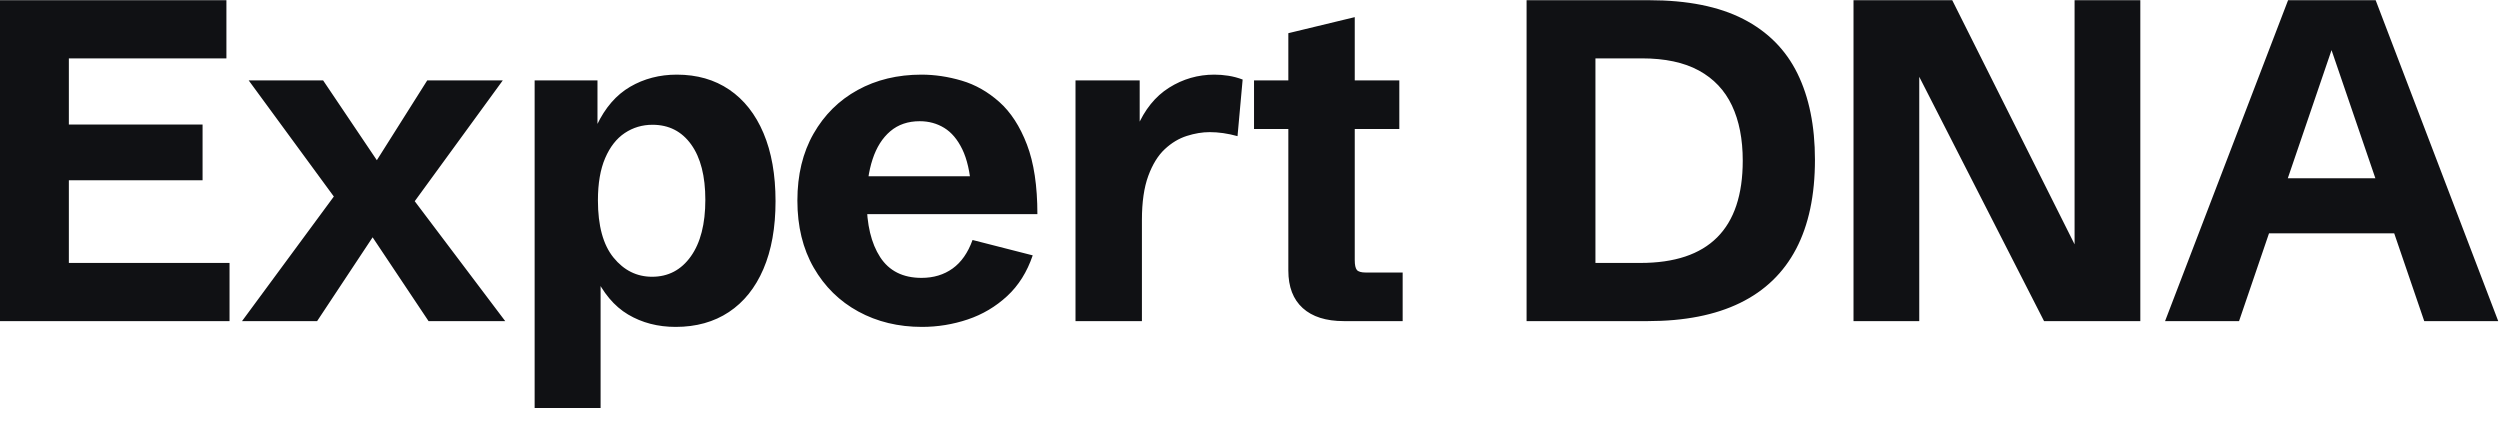
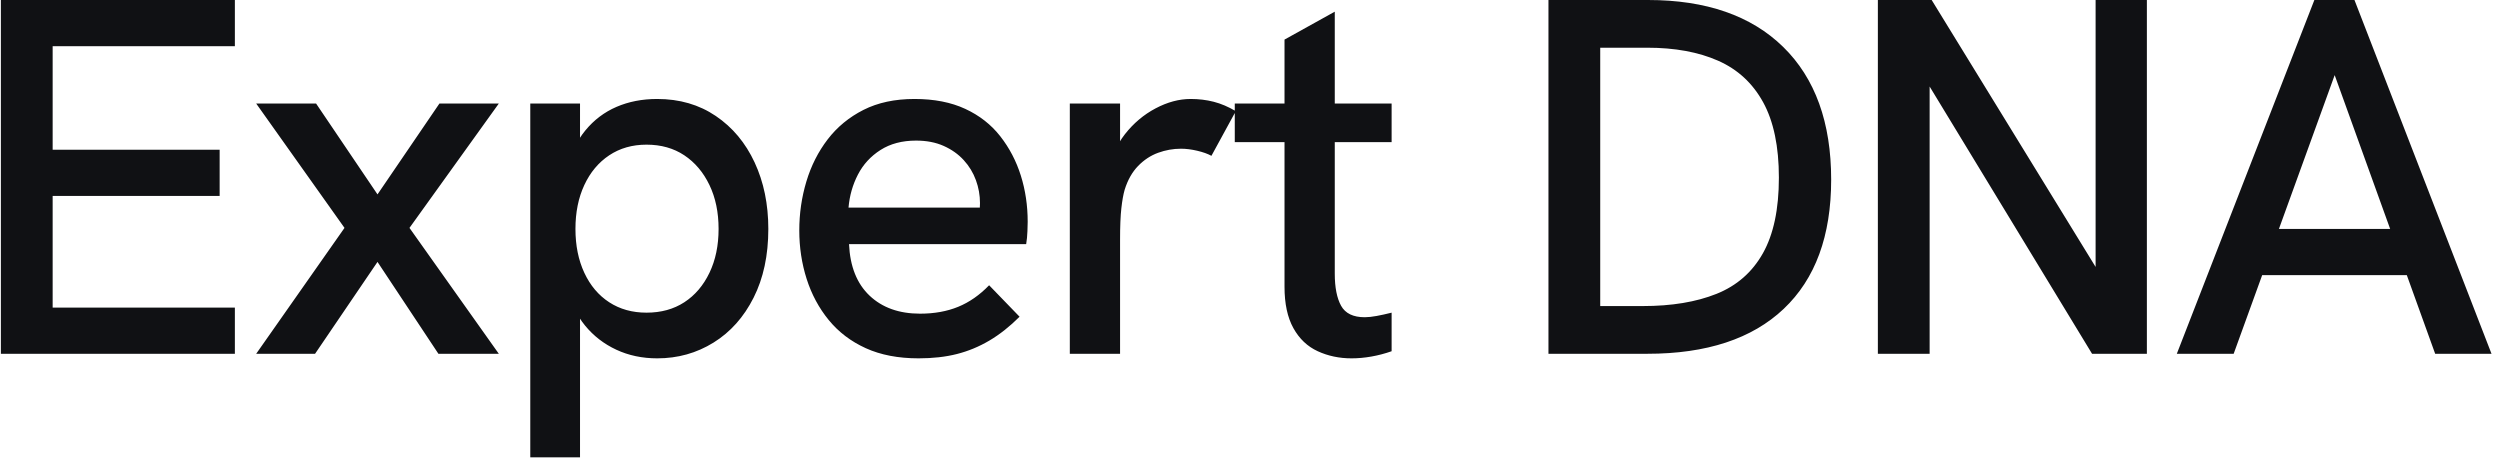
- <svg xmlns="http://www.w3.org/2000/svg" viewBox="0 0 467.43 82.00" width="467" height="82">
-   <path d="M0.0 60.0V0.0H42.333V10.875H12.875V23.25H37.875V33.667H12.875V49.125H42.917V60.0Z M45.252 60.0 62.418 36.708 46.502 15.0H60.418L70.46 29.917L79.877 15.0H94.002L77.543 37.583L94.46 60.0H80.127L69.668 44.333L59.293 60.0Z M99.962 76.25V15.0H111.712V24.042L111.587 23.375Q113.92 18.458 117.816 16.188Q121.712 13.917 126.545 13.917Q132.212 13.917 136.357 16.729Q140.503 19.542 142.753 24.854Q145.003 30.167 145.003 37.583Q145.003 45.0 142.732 50.271Q140.462 55.542 136.274 58.312Q132.087 61.083 126.337 61.083Q121.337 61.083 117.441 58.771Q113.545 56.458 111.128 51.25L112.295 51.167V76.25ZM121.92 51.708Q126.462 51.708 129.17 47.896Q131.878 44.083 131.878 37.333Q131.878 30.667 129.232 26.979Q126.587 23.292 122.003 23.292Q119.128 23.292 116.816 24.833Q114.503 26.375 113.149 29.521Q111.795 32.667 111.795 37.417Q111.795 44.542 114.712 48.125Q117.628 51.708 121.92 51.708Z M172.38 61.083Q165.755 61.083 160.484 58.208Q155.213 55.333 152.151 50.021Q149.088 44.708 149.088 37.458Q149.088 30.25 152.109 24.958Q155.13 19.667 160.359 16.792Q165.588 13.917 172.297 13.917Q176.005 13.917 179.817 15.042Q183.63 16.167 186.838 19.021Q190.047 21.875 192.005 26.979Q193.963 32.083 193.963 40.0H157.047V32.917H182.88L181.588 35.125Q181.255 30.625 179.922 27.875Q178.588 25.125 176.547 23.875Q174.505 22.625 171.963 22.625Q168.672 22.625 166.463 24.5Q164.255 26.375 163.151 29.729Q162.047 33.083 162.047 37.5Q162.047 44.167 164.567 48.042Q167.088 51.917 172.297 51.917Q175.672 51.917 178.109 50.167Q180.547 48.417 181.838 44.833L193.088 47.708Q191.505 52.375 188.297 55.333Q185.088 58.292 180.942 59.688Q176.797 61.083 172.38 61.083Z M201.09 60.0V15.0H213.09V25.125L212.59 23.792Q214.715 18.792 218.59 16.354Q222.465 13.917 227.048 13.917Q228.34 13.917 229.673 14.125Q231.007 14.333 232.34 14.833L231.382 25.417Q228.673 24.667 226.173 24.667Q224.132 24.667 221.903 25.375Q219.673 26.083 217.778 27.854Q215.882 29.625 214.694 32.854Q213.507 36.083 213.507 41.083V60.0Z M251.258 60.0Q246.258 60.0 243.571 57.562Q240.883 55.125 240.883 50.542V24.083H234.467V15.0H240.883V6.167L253.3 3.167V15.0H261.633V24.083H253.3V48.583Q253.3 49.958 253.696 50.438Q254.092 50.917 255.383 50.917H262.258V60.0Z  M285.428 60.0V0.0H308.303Q319.095 0.0 325.949 3.521Q332.803 7.042 336.074 13.708Q339.345 20.375 339.345 29.833Q339.345 39.792 335.824 46.5Q332.303 53.208 325.345 56.604Q318.387 60.0 308.095 60.0ZM298.303 49.125H306.72Q325.845 49.125 325.845 30.0Q325.845 23.958 323.824 19.688Q321.803 15.417 317.637 13.146Q313.47 10.875 306.97 10.875H298.303Z M346.555 60.0V0.0H365.013L391.888 53.625L387.888 53.875V0.0H400.18V60.0H382.18L354.638 6.083L358.847 5.792V60.0Z M404.807 60.0 427.807 0.0H444.182L467.098 60.0H453.265L435.932 9.333L418.64 60.0ZM419.848 43.583V33.292H451.932V43.583Z" fill="#101114" />
+ <svg xmlns="http://www.w3.org/2000/svg" viewBox="0 0 423.70 78.00" width="424" height="78">
+   <path d="M0.0 60.0V-7.105427357601002e-15H39.684V7.834H8.78V25.395H37.102V33.228H8.78V52.166H39.684V60.0Z M43.3 60.0 58.278 38.651 43.3 17.561H53.458L63.874 32.97L74.376 17.561H84.448L69.297 38.651L84.448 60.0H74.204L63.874 44.419L53.286 60.0Z M89.785 77.561V17.561H98.221V29.785L95.811 29.01Q96.93 24.792 99.125 22.123Q101.32 19.455 104.419 18.121Q107.518 16.786 111.306 16.786Q116.987 16.786 121.248 19.67Q125.509 22.554 127.834 27.547Q130.158 32.539 130.158 38.824Q130.158 45.538 127.661 50.488Q125.165 55.438 120.861 58.106Q116.557 60.775 111.306 60.775Q107.518 60.775 104.376 59.311Q101.234 57.848 99.082 55.222Q96.93 52.597 96.069 48.981L98.221 47.776V77.561ZM109.498 53.027Q113.199 53.027 115.911 51.263Q118.623 49.498 120.172 46.27Q121.722 43.042 121.722 38.824Q121.722 34.605 120.172 31.377Q118.623 28.149 115.911 26.341Q113.199 24.534 109.498 24.534Q105.882 24.534 103.171 26.341Q100.459 28.149 98.953 31.377Q97.446 34.605 97.446 38.824Q97.446 43.042 98.953 46.27Q100.459 49.498 103.171 51.263Q105.882 53.027 109.498 53.027Z M155.638 60.775Q150.473 60.775 146.686 59.053Q142.898 57.331 140.402 54.275Q137.905 51.22 136.657 47.303Q135.409 43.386 135.409 39.082Q135.409 34.778 136.614 30.775Q137.819 26.772 140.23 23.63Q142.64 20.488 146.298 18.637Q149.957 16.786 154.95 16.786Q159.943 16.786 163.558 18.465Q167.174 20.143 169.498 23.113Q171.822 26.083 172.984 29.785Q174.146 33.486 174.146 37.618Q174.146 38.049 174.103 39.211Q174.06 40.373 173.888 41.406H143.845Q144.103 47.088 147.331 50.143Q150.56 53.199 155.897 53.199Q159.512 53.199 162.353 52.037Q165.194 50.875 167.604 48.379L172.769 53.716Q170.273 56.212 167.647 57.762Q165.022 59.311 162.138 60.043Q159.254 60.775 155.638 60.775ZM165.796 37.188Q165.968 36.499 166.011 35.811Q166.055 35.122 166.055 34.433Q166.055 32.453 165.366 30.56Q164.677 28.666 163.3 27.159Q161.923 25.653 159.9 24.749Q157.877 23.845 155.208 23.845Q151.679 23.845 149.182 25.438Q146.686 27.03 145.352 29.613Q144.017 32.195 143.759 35.208H168.551Z M181.291 60.0V17.561H189.813V29.01L188.006 29.354Q188.436 25.567 190.631 22.769Q192.826 19.971 195.839 18.379Q198.852 16.786 201.779 16.786Q203.845 16.786 205.696 17.26Q207.547 17.733 209.44 18.852L205.308 26.428Q204.362 25.911 202.898 25.567Q201.435 25.222 200.143 25.222Q198.164 25.222 196.27 25.911Q194.376 26.6 192.869 28.149Q191.363 29.699 190.588 32.195Q190.244 33.4 190.029 35.337Q189.813 37.274 189.813 40.631V60.0Z M229.067 60.775Q225.968 60.775 223.343 59.57Q220.717 58.364 219.211 55.653Q217.704 52.941 217.704 48.637V6.714L226.227 1.98V46.399Q226.227 49.928 227.303 51.865Q228.379 53.802 231.306 53.802Q232.166 53.802 233.329 53.587Q234.491 53.372 235.868 53.027V59.57Q234.146 60.172 232.425 60.473Q230.703 60.775 229.067 60.775ZM209.268 24.103V17.561H235.868V24.103Z  M262.468 60.0V-7.105427357601002e-15H279.34Q294.146 -7.105427357601002e-15 302.281 7.963Q310.416 15.925 310.416 30.473Q310.416 44.763 302.367 52.382Q294.319 60.0 279.254 60.0ZM271.248 51.908H278.479Q285.796 51.908 290.961 49.842Q296.126 47.776 298.838 42.956Q301.549 38.135 301.549 30.129Q301.549 22.209 298.881 17.346Q296.212 12.482 291.22 10.287Q286.227 8.092 279.254 8.092H271.248Z M318.336 60.0V-7.105427357601002e-15H327.461L357.331 48.637H355.265V-7.105427357601002e-15H363.96V60.0H354.663L325.05 11.277H327.116V60.0Z M369.039 60.0 392.367 -7.105427357601002e-15H399.168L422.41 60.0H412.855L395.811 12.74L378.68 60.0ZM382.812 46.657 385.481 38.824H405.968L408.895 46.657Z" fill="#101114" />
</svg>
